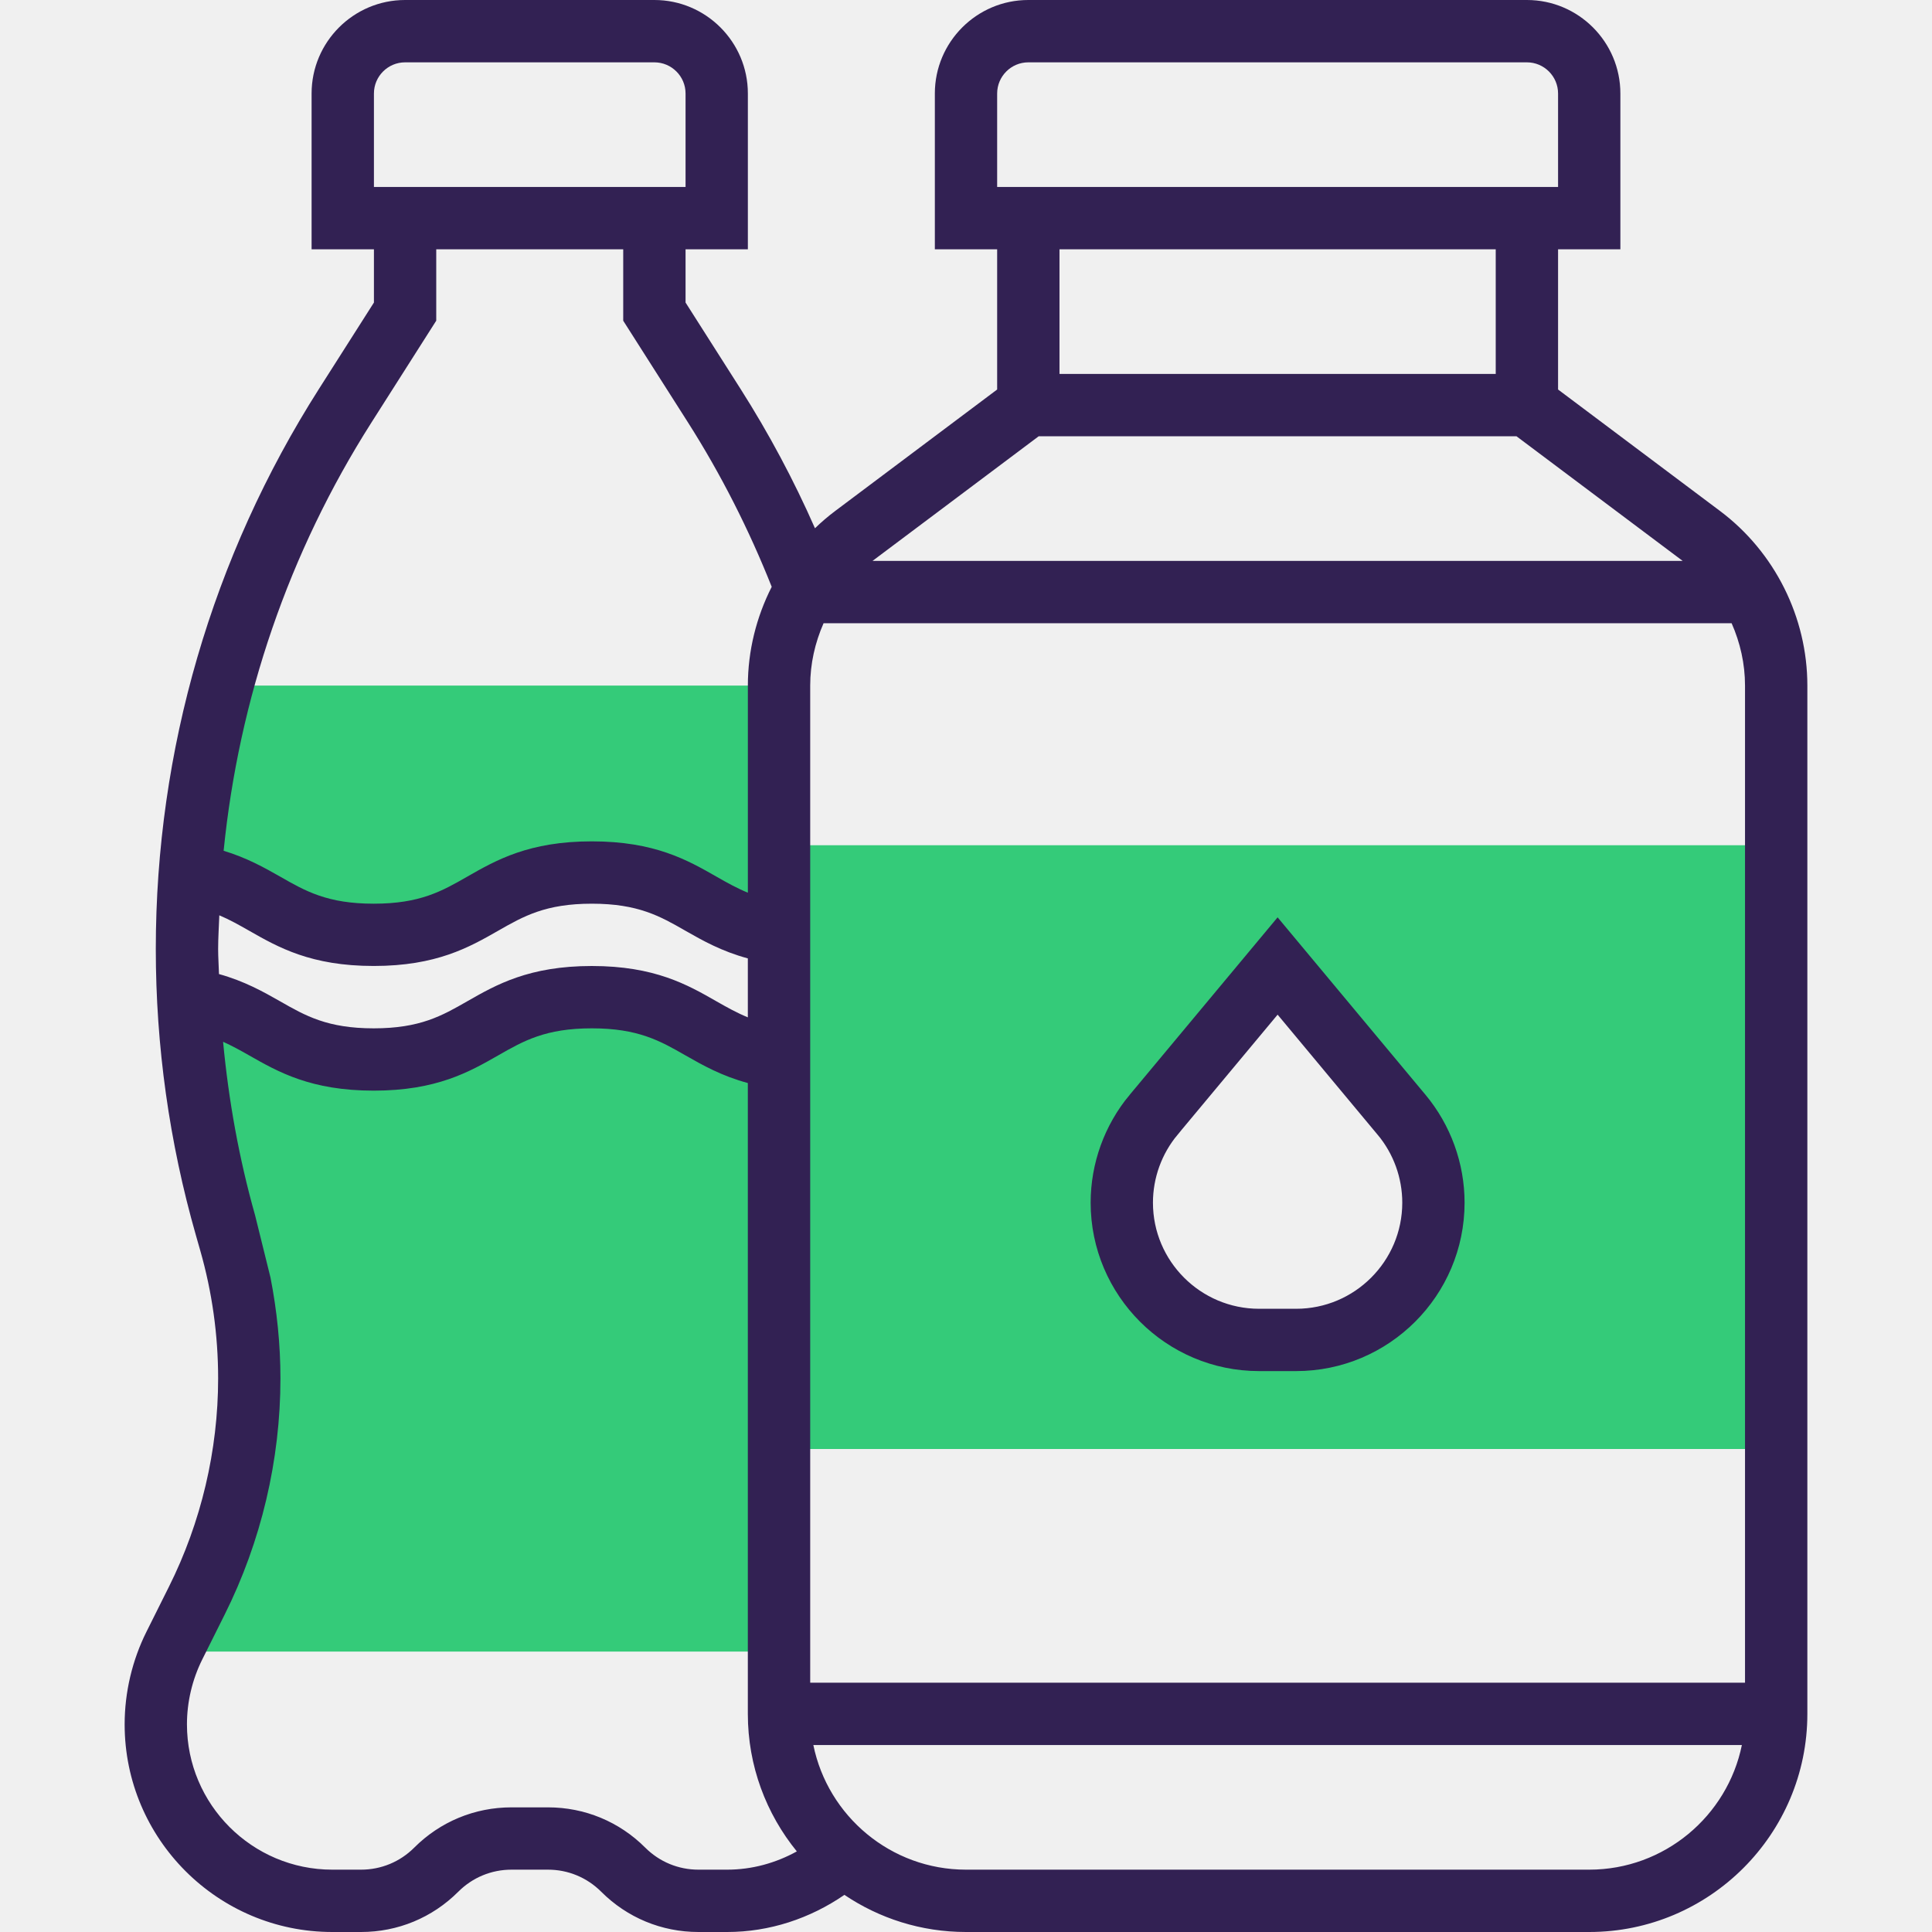
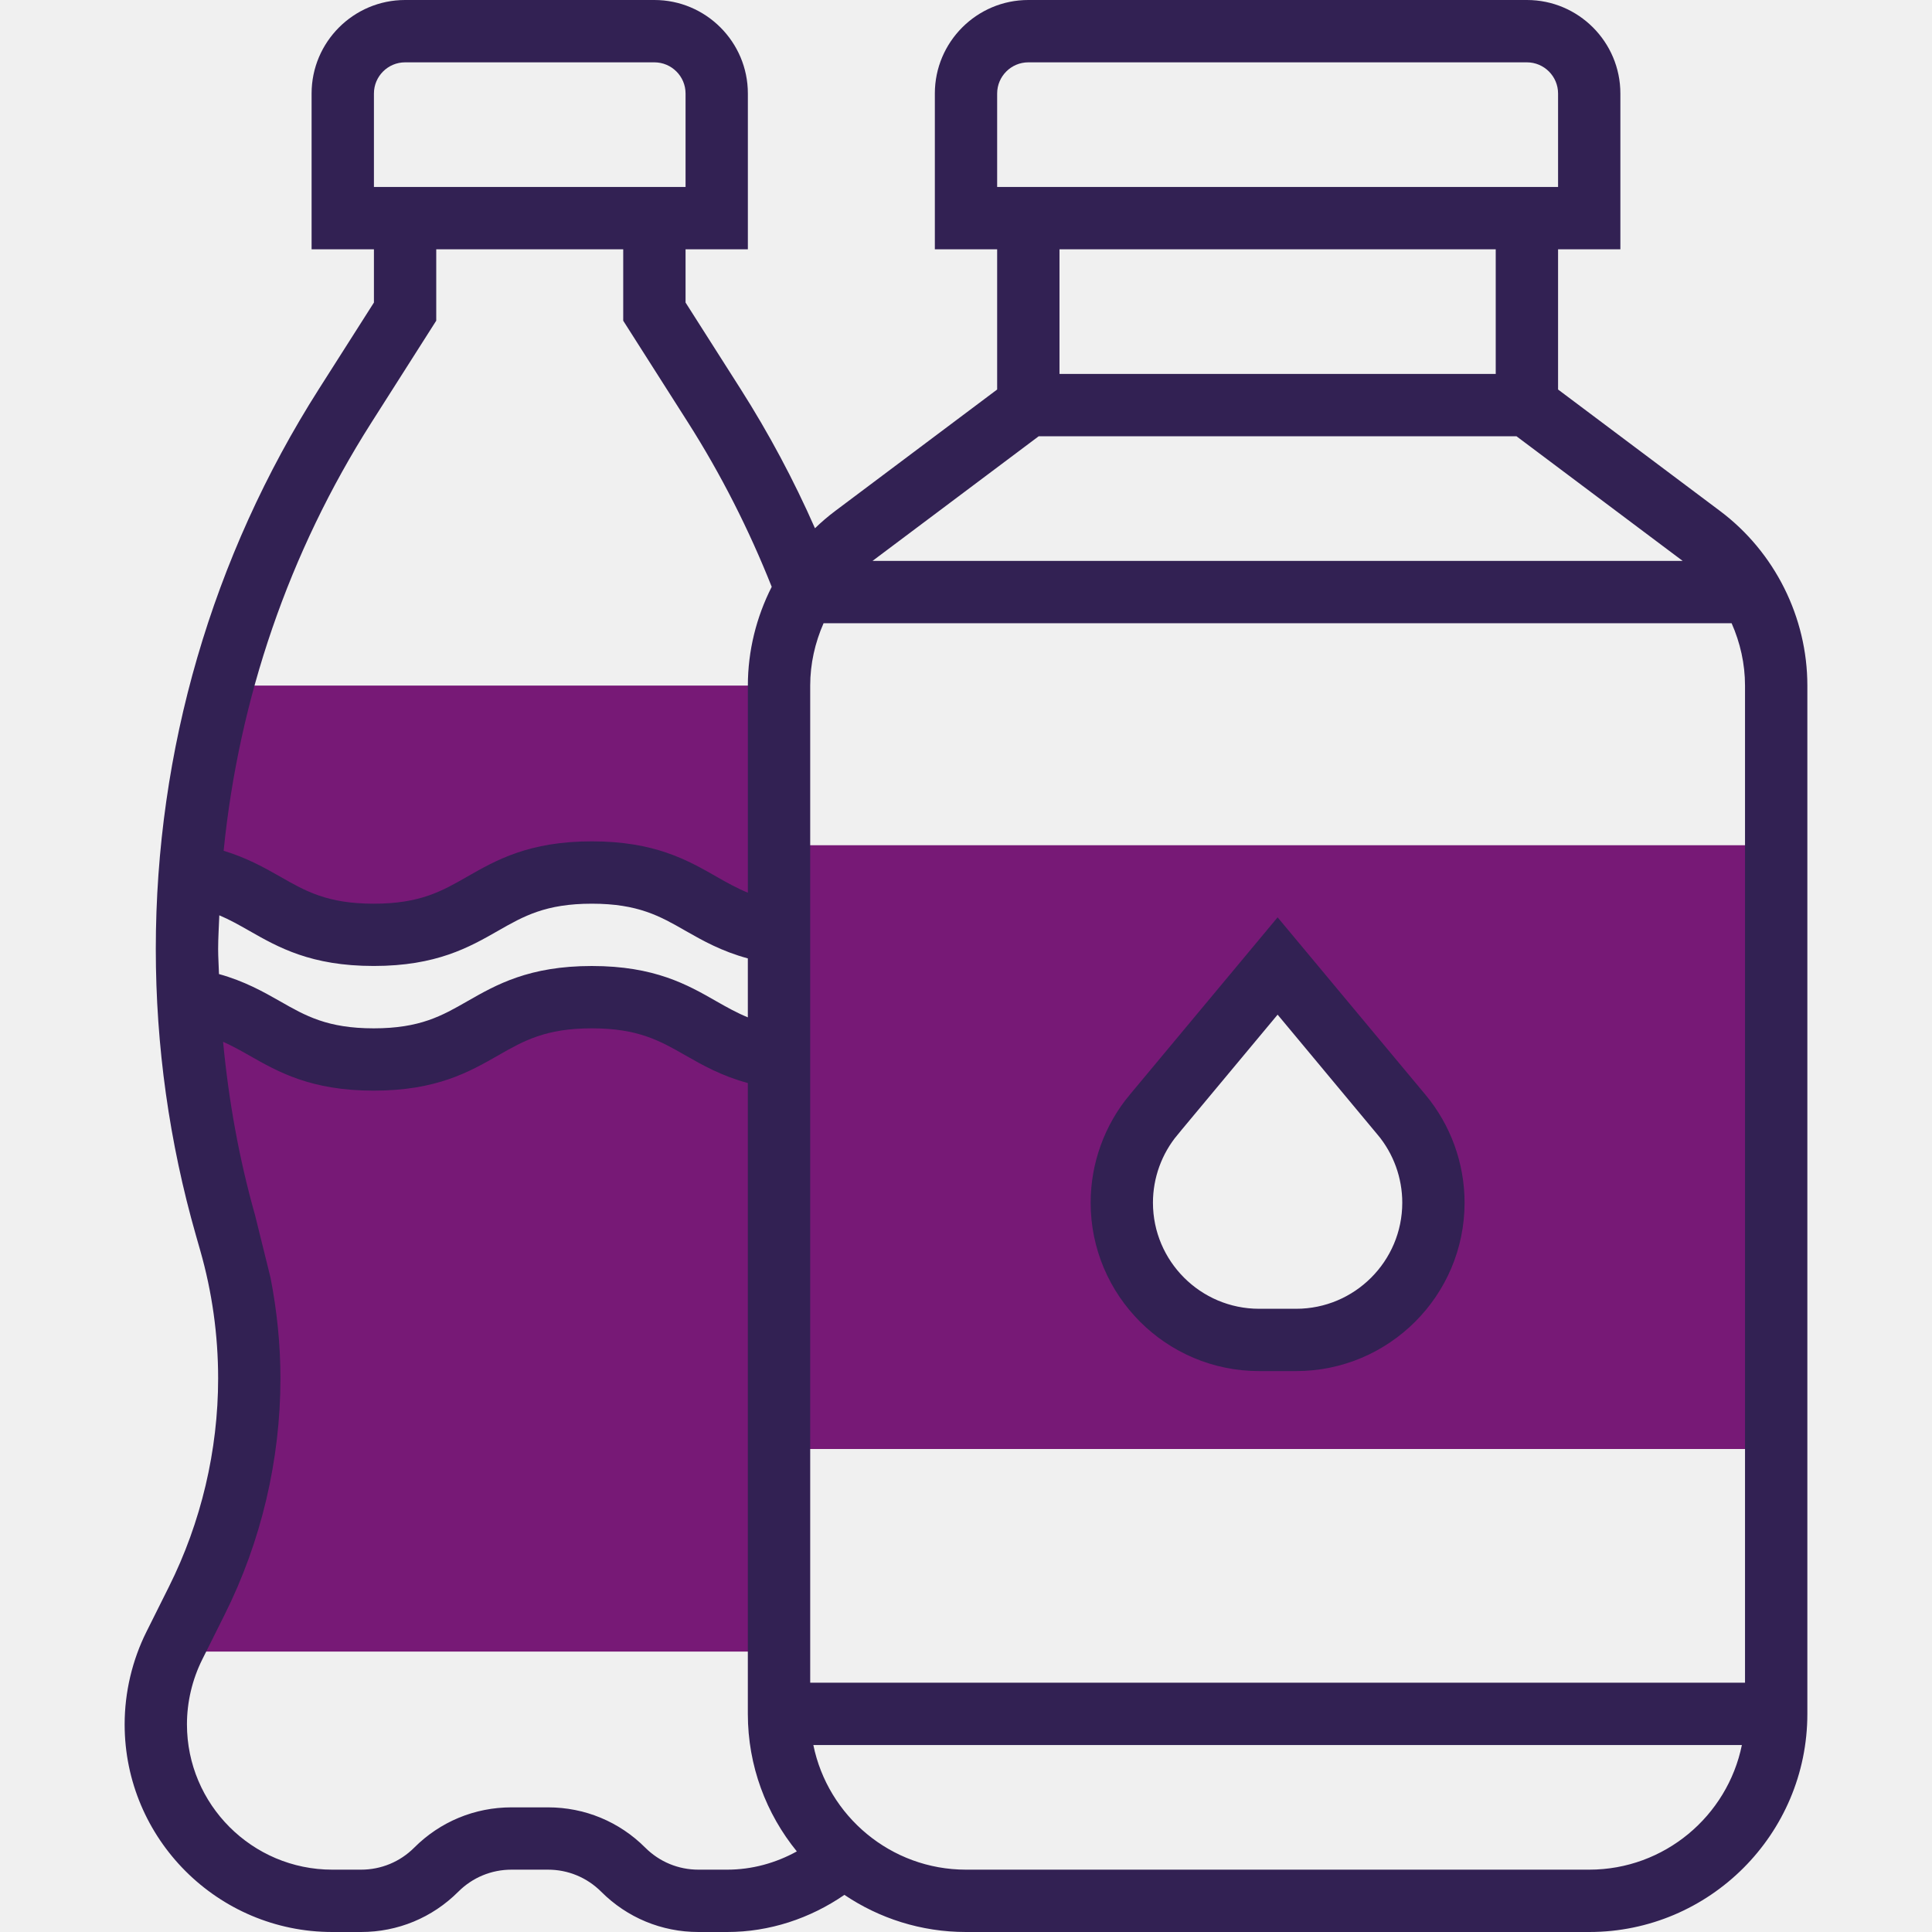
- <svg xmlns="http://www.w3.org/2000/svg" width="64" height="64" viewBox="0 0 64 64" fill="none">
-   <path d="M58 28V48H26V28H58ZM47.5 39.445C47.5 38.509 47.057 37.609 46.245 36.882L42 32.545L38.255 36.882C37.443 37.609 37 38.509 37 39.445C37 41.663 38.045 44 41.048 44H42.5C44.002 44 45.582 43.009 46.566 42.282C47.55 41.555 47.5 40.555 47.5 39.445Z" fill="#34CB79" />
-   <path d="M25.806 22.71V30.906C23.184 30.555 22.844 28.903 19.603 28.903C15.99 28.903 15.99 30.968 12.377 30.968C9.187 30.968 8.815 29.357 6.286 28.986C6.441 26.859 6.802 24.754 7.36 22.71H25.806Z" fill="#34CB79" />
-   <path d="M25.806 52.645V54.71H5.688C5.719 54.638 5.75 54.565 5.781 54.503L6.524 53.027C7.659 50.735 8.258 48.217 8.258 45.657C8.258 44.18 8.051 42.715 7.67 41.29H7.659C7.659 41.239 7.639 41.187 7.629 41.136L7.484 40.64C6.937 38.72 6.555 36.758 6.245 33.104H6.256C8.816 33.476 9.177 35.097 12.377 35.097C15.99 35.097 15.99 33.032 19.603 33.032C22.844 33.032 23.184 34.684 25.806 35.035V52.645Z" fill="#34CB79" />
+ <svg xmlns="http://www.w3.org/2000/svg" width="64" height="64" fill="none" style="">
+   <rect id="backgroundrect" width="100%" height="100%" x="0" y="0" fill="none" stroke="none" />
  <mask id="path-5-inside-1" fill="white">
-     <path d="M56.981 16.929L51.613 12.903V8.258H53.677V3.097C53.677 1.39 52.288 0 50.581 0H34.064C32.357 0 30.968 1.39 30.968 3.097V8.258H33.032V12.903L27.664 16.929C27.429 17.105 27.207 17.296 26.997 17.499C26.294 15.901 25.468 14.356 24.533 12.886L22.71 10.022V8.258H24.774V3.097C24.774 1.39 23.384 0 21.677 0H13.419C11.712 0 10.322 1.39 10.322 3.097V8.258H12.387V10.022L10.561 12.891C7.029 18.442 5.161 24.856 5.161 31.436C5.161 34.646 5.608 37.838 6.491 40.926L6.632 41.42C7.027 42.8 7.226 44.227 7.226 45.661C7.226 48.044 6.662 50.431 5.596 52.563L4.855 54.047C4.38 54.995 4.129 56.06 4.129 57.122C4.129 60.915 7.214 64 11.007 64H11.96C13.178 64 14.321 63.526 15.182 62.665C15.652 62.195 16.278 61.935 16.943 61.935H18.153C18.819 61.935 19.444 62.195 19.915 62.665C20.775 63.526 21.919 64 23.137 64H24.09C25.489 64 26.832 63.554 27.972 62.77C29.124 63.546 30.509 64 32 64H52.645C56.629 64 59.871 60.758 59.871 56.774V22.71C59.871 20.447 58.79 18.286 56.981 16.929ZM57.806 24.774V55.742H26.839V53.677V51.613V22.71C26.839 21.991 26.998 21.29 27.282 20.645H57.362C57.647 21.29 57.806 21.991 57.806 22.71V24.774ZM7.226 31.436C7.226 31.062 7.252 30.692 7.265 30.321C7.61 30.466 7.922 30.643 8.256 30.833C9.215 31.38 10.301 31.999 12.38 31.999C14.46 31.999 15.546 31.378 16.504 30.831C17.346 30.35 18.073 29.936 19.605 29.936C21.139 29.936 21.865 30.35 22.707 30.833C23.277 31.158 23.909 31.515 24.773 31.748V33.701C24.408 33.551 24.081 33.368 23.73 33.168C22.774 32.62 21.686 32 19.605 32C17.525 32 16.438 32.62 15.48 33.168C14.639 33.65 13.913 34.065 12.38 34.065C10.848 34.065 10.121 33.651 9.278 33.169C8.717 32.85 8.096 32.501 7.254 32.267C7.247 31.99 7.226 31.713 7.226 31.436ZM33.032 3.097C33.032 2.528 33.496 2.065 34.064 2.065H50.581C51.149 2.065 51.613 2.528 51.613 3.097V6.194H33.032V3.097ZM49.548 8.258V12.387H35.097V8.258H49.548ZM34.408 14.452H50.236L55.741 18.581H28.903L34.408 14.452ZM12.387 3.097C12.387 2.528 12.851 2.065 13.419 2.065H21.677C22.246 2.065 22.71 2.528 22.71 3.097V6.194H12.387V3.097ZM12.303 13.999L14.451 10.623V8.258H20.645V10.624L22.791 13.995C23.884 15.713 24.811 17.544 25.564 19.439C25.054 20.443 24.774 21.563 24.774 22.71V29.572C24.409 29.422 24.081 29.239 23.732 29.039C22.774 28.491 21.686 27.871 19.605 27.871C17.525 27.871 16.438 28.491 15.48 29.039C14.639 29.521 13.913 29.936 12.38 29.936C10.849 29.936 10.121 29.521 9.28 29.039C8.754 28.74 8.172 28.414 7.408 28.183C7.913 23.149 9.567 18.299 12.303 13.999ZM23.137 61.935C22.471 61.935 21.846 61.676 21.375 61.206C20.515 60.345 19.371 59.871 18.153 59.871H16.943C15.725 59.871 14.582 60.345 13.721 61.206C13.251 61.676 12.625 61.935 11.96 61.935H11.007C8.353 61.935 6.193 59.776 6.193 57.122C6.193 56.379 6.369 55.635 6.701 54.97L7.442 53.486C8.651 51.07 9.29 48.364 9.29 45.661C9.29 44.539 9.175 43.422 8.961 42.323L8.45 40.258C7.918 38.376 7.573 36.451 7.39 34.51C7.686 34.644 7.964 34.796 8.256 34.963C9.215 35.509 10.301 36.129 12.38 36.129C14.46 36.129 15.546 35.508 16.504 34.961C17.346 34.479 18.073 34.065 19.605 34.065C21.139 34.065 21.865 34.479 22.707 34.961C23.277 35.287 23.909 35.644 24.773 35.877V56.774C24.773 58.5 25.383 60.086 26.396 61.33C25.695 61.717 24.906 61.935 24.09 61.935H23.137ZM52.645 61.935H32C29.508 61.935 27.423 60.159 26.943 57.806H57.702C57.222 60.159 55.137 61.935 52.645 61.935Z" />
+     <path d="M56.981 16.929L51.613 12.903V8.258H53.677V3.097C53.677 1.39 52.288 0 50.581 0H34.064C32.357 0 30.968 1.39 30.968 3.097V8.258H33.032V12.903L27.664 16.929C27.429 17.105 27.207 17.296 26.997 17.499C26.294 15.901 25.468 14.356 24.533 12.886L22.71 10.022V8.258H24.774V3.097C24.774 1.39 23.384 0 21.677 0H13.419C11.712 0 10.322 1.39 10.322 3.097V8.258H12.387V10.022L10.561 12.891C7.029 18.442 5.161 24.856 5.161 31.436C5.161 34.646 5.608 37.838 6.491 40.926L6.632 41.42C7.027 42.8 7.226 44.227 7.226 45.661C7.226 48.044 6.662 50.431 5.596 52.563L4.855 54.047C4.38 54.995 4.129 56.06 4.129 57.122C4.129 60.915 7.214 64 11.007 64H11.96C13.178 64 14.321 63.526 15.182 62.665C15.652 62.195 16.278 61.935 16.943 61.935H18.153C18.819 61.935 19.444 62.195 19.915 62.665C20.775 63.526 21.919 64 23.137 64H24.09C25.489 64 26.832 63.554 27.972 62.77C29.124 63.546 30.509 64 32 64H52.645C56.629 64 59.871 60.758 59.871 56.774V22.71C59.871 20.447 58.79 18.286 56.981 16.929ZM57.806 24.774V55.742H26.839V53.677V51.613V22.71C26.839 21.991 26.998 21.29 27.282 20.645H57.362C57.647 21.29 57.806 21.991 57.806 22.71V24.774ZM7.226 31.436C7.226 31.062 7.252 30.692 7.265 30.321C7.61 30.466 7.922 30.643 8.256 30.833C9.215 31.38 10.301 31.999 12.38 31.999C14.46 31.999 15.546 31.378 16.504 30.831C17.346 30.35 18.073 29.936 19.605 29.936C21.139 29.936 21.865 30.35 22.707 30.833C23.277 31.158 23.909 31.515 24.773 31.748V33.701C24.408 33.551 24.081 33.368 23.73 33.168C22.774 32.62 21.686 32 19.605 32C17.525 32 16.438 32.62 15.48 33.168C14.639 33.65 13.913 34.065 12.38 34.065C10.848 34.065 10.121 33.651 9.278 33.169C8.717 32.85 8.096 32.501 7.254 32.267C7.247 31.99 7.226 31.713 7.226 31.436ZM33.032 3.097C33.032 2.528 33.496 2.065 34.064 2.065H50.581C51.149 2.065 51.613 2.528 51.613 3.097V6.194H33.032V3.097ZM49.548 8.258V12.387H35.097V8.258H49.548ZM34.408 14.452H50.236L55.741 18.581H28.903L34.408 14.452ZM12.387 3.097C12.387 2.528 12.851 2.065 13.419 2.065H21.677C22.246 2.065 22.71 2.528 22.71 3.097V6.194H12.387V3.097ZM12.303 13.999L14.451 10.623V8.258H20.645V10.624L22.791 13.995C23.884 15.713 24.811 17.544 25.564 19.439C25.054 20.443 24.774 21.563 24.774 22.71V29.572C24.409 29.422 24.081 29.239 23.732 29.039C22.774 28.491 21.686 27.871 19.605 27.871C17.525 27.871 16.438 28.491 15.48 29.039C14.639 29.521 13.913 29.936 12.38 29.936C10.849 29.936 10.121 29.521 9.28 29.039C8.754 28.74 8.172 28.414 7.408 28.183C7.913 23.149 9.567 18.299 12.303 13.999ZM23.137 61.935C22.471 61.935 21.846 61.676 21.375 61.206C20.515 60.345 19.371 59.871 18.153 59.871H16.943C15.725 59.871 14.582 60.345 13.721 61.206C13.251 61.676 12.625 61.935 11.96 61.935H11.007C8.353 61.935 6.193 59.776 6.193 57.122C6.193 56.379 6.369 55.635 6.701 54.97L7.442 53.486C8.651 51.07 9.29 48.364 9.29 45.661C9.29 44.539 9.175 43.422 8.961 42.323L8.45 40.258C7.918 38.376 7.573 36.451 7.39 34.51C7.686 34.644 7.964 34.796 8.256 34.963C9.215 35.509 10.301 36.129 12.38 36.129C14.46 36.129 15.546 35.508 16.504 34.961C17.346 34.479 18.073 34.065 19.605 34.065C21.139 34.065 21.865 34.479 22.707 34.961C23.277 35.287 23.909 35.644 24.773 35.877V56.774C24.773 58.5 25.383 60.086 26.396 61.33C25.695 61.717 24.906 61.935 24.09 61.935H23.137ZM52.645 61.935H32C29.508 61.935 27.423 60.159 26.943 57.806H57.702C57.222 60.159 55.137 61.935 52.645 61.935Z" id="svg_1" />
  </mask>
-   <path d="M56.981 16.929L51.613 12.903V8.258H53.677V3.097C53.677 1.39 52.288 0 50.581 0H34.064C32.357 0 30.968 1.39 30.968 3.097V8.258H33.032V12.903L27.664 16.929C27.429 17.105 27.207 17.296 26.997 17.499C26.294 15.901 25.468 14.356 24.533 12.886L22.71 10.022V8.258H24.774V3.097C24.774 1.39 23.384 0 21.677 0H13.419C11.712 0 10.322 1.39 10.322 3.097V8.258H12.387V10.022L10.561 12.891C7.029 18.442 5.161 24.856 5.161 31.436C5.161 34.646 5.608 37.838 6.491 40.926L6.632 41.42C7.027 42.8 7.226 44.227 7.226 45.661C7.226 48.044 6.662 50.431 5.596 52.563L4.855 54.047C4.38 54.995 4.129 56.06 4.129 57.122C4.129 60.915 7.214 64 11.007 64H11.96C13.178 64 14.321 63.526 15.182 62.665C15.652 62.195 16.278 61.935 16.943 61.935H18.153C18.819 61.935 19.444 62.195 19.915 62.665C20.775 63.526 21.919 64 23.137 64H24.09C25.489 64 26.832 63.554 27.972 62.77C29.124 63.546 30.509 64 32 64H52.645C56.629 64 59.871 60.758 59.871 56.774V22.71C59.871 20.447 58.79 18.286 56.981 16.929ZM57.806 24.774V55.742H26.839V53.677V51.613V22.71C26.839 21.991 26.998 21.29 27.282 20.645H57.362C57.647 21.29 57.806 21.991 57.806 22.71V24.774ZM7.226 31.436C7.226 31.062 7.252 30.692 7.265 30.321C7.61 30.466 7.922 30.643 8.256 30.833C9.215 31.38 10.301 31.999 12.38 31.999C14.46 31.999 15.546 31.378 16.504 30.831C17.346 30.35 18.073 29.936 19.605 29.936C21.139 29.936 21.865 30.35 22.707 30.833C23.277 31.158 23.909 31.515 24.773 31.748V33.701C24.408 33.551 24.081 33.368 23.73 33.168C22.774 32.62 21.686 32 19.605 32C17.525 32 16.438 32.62 15.48 33.168C14.639 33.65 13.913 34.065 12.38 34.065C10.848 34.065 10.121 33.651 9.278 33.169C8.717 32.85 8.096 32.501 7.254 32.267C7.247 31.99 7.226 31.713 7.226 31.436ZM33.032 3.097C33.032 2.528 33.496 2.065 34.064 2.065H50.581C51.149 2.065 51.613 2.528 51.613 3.097V6.194H33.032V3.097ZM49.548 8.258V12.387H35.097V8.258H49.548ZM34.408 14.452H50.236L55.741 18.581H28.903L34.408 14.452ZM12.387 3.097C12.387 2.528 12.851 2.065 13.419 2.065H21.677C22.246 2.065 22.71 2.528 22.71 3.097V6.194H12.387V3.097ZM12.303 13.999L14.451 10.623V8.258H20.645V10.624L22.791 13.995C23.884 15.713 24.811 17.544 25.564 19.439C25.054 20.443 24.774 21.563 24.774 22.71V29.572C24.409 29.422 24.081 29.239 23.732 29.039C22.774 28.491 21.686 27.871 19.605 27.871C17.525 27.871 16.438 28.491 15.48 29.039C14.639 29.521 13.913 29.936 12.38 29.936C10.849 29.936 10.121 29.521 9.28 29.039C8.754 28.74 8.172 28.414 7.408 28.183C7.913 23.149 9.567 18.299 12.303 13.999ZM23.137 61.935C22.471 61.935 21.846 61.676 21.375 61.206C20.515 60.345 19.371 59.871 18.153 59.871H16.943C15.725 59.871 14.582 60.345 13.721 61.206C13.251 61.676 12.625 61.935 11.96 61.935H11.007C8.353 61.935 6.193 59.776 6.193 57.122C6.193 56.379 6.369 55.635 6.701 54.97L7.442 53.486C8.651 51.07 9.29 48.364 9.29 45.661C9.29 44.539 9.175 43.422 8.961 42.323L8.45 40.258C7.918 38.376 7.573 36.451 7.39 34.51C7.686 34.644 7.964 34.796 8.256 34.963C9.215 35.509 10.301 36.129 12.38 36.129C14.46 36.129 15.546 35.508 16.504 34.961C17.346 34.479 18.073 34.065 19.605 34.065C21.139 34.065 21.865 34.479 22.707 34.961C23.277 35.287 23.909 35.644 24.773 35.877V56.774C24.773 58.5 25.383 60.086 26.396 61.33C25.695 61.717 24.906 61.935 24.09 61.935H23.137ZM52.645 61.935H32C29.508 61.935 27.423 60.159 26.943 57.806H57.702C57.222 60.159 55.137 61.935 52.645 61.935Z" fill="#322153" stroke="#322153" stroke-width="2" mask="url(#path-5-inside-1)" />
-   <path d="M42.707 33.292L42.322 32.831L41.938 33.292L38.624 37.269C38.624 37.269 38.624 37.27 38.624 37.27C38.624 37.27 38.624 37.27 38.624 37.27C38.023 37.99 37.693 38.903 37.693 39.84C37.693 42.055 39.495 43.855 41.709 43.855H42.937C45.15 43.855 46.952 42.055 46.952 39.84C46.952 38.903 46.622 37.989 46.02 37.269C46.02 37.269 46.02 37.269 46.019 37.269L42.707 33.292ZM42.936 44.919H41.708C38.908 44.919 36.629 42.64 36.629 39.84C36.629 38.654 37.047 37.499 37.805 36.588C37.805 36.588 37.805 36.588 37.806 36.588L42.322 31.169L46.838 36.587C46.838 36.587 46.838 36.587 46.838 36.587C47.598 37.5 48.016 38.654 48.016 39.84C48.016 42.64 45.737 44.919 42.936 44.919Z" fill="#322153" stroke="#322153" />
+   <g class="currentLayer" style="">
+     <path d="M58 28V48H26V28H58ZM47.5 39.445C47.5 38.509 47.057 37.609 46.245 36.882L42 32.545L38.255 36.882C37.443 37.609 37 38.509 37 39.445C37 41.663 38.045 44 41.048 44H42.5C44.002 44 45.582 43.009 46.566 42.282C47.55 41.555 47.5 40.555 47.5 39.445Z" fill="#771976" id="svg_2" class="" fill-opacity="1" />
+     <path d="M25.806 22.71V30.906C23.184 30.555 22.844 28.903 19.603 28.903C15.99 28.903 15.99 30.968 12.377 30.968C9.187 30.968 8.815 29.357 6.286 28.986C6.441 26.859 6.802 24.754 7.36 22.71H25.806Z" fill="#771976" id="svg_3" class="" fill-opacity="1" />
+     <path d="M25.806 52.645V54.71H5.688C5.719 54.638 5.75 54.565 5.781 54.503L6.524 53.027C7.659 50.735 8.258 48.217 8.258 45.657C8.258 44.18 8.051 42.715 7.67 41.29H7.659C7.659 41.239 7.639 41.187 7.629 41.136L7.484 40.64C6.937 38.72 6.555 36.758 6.245 33.104H6.256C8.816 33.476 9.177 35.097 12.377 35.097C15.99 35.097 15.99 33.032 19.603 33.032C22.844 33.032 23.184 34.684 25.806 35.035V52.645Z" fill="#771976" id="svg_4" class="" fill-opacity="1" />
+     <path d="M56.981 16.929L51.613 12.903V8.258H53.677V3.097C53.677 1.39 52.288 0 50.581 0H34.064C32.357 0 30.968 1.39 30.968 3.097V8.258H33.032V12.903L27.664 16.929C27.429 17.105 27.207 17.296 26.997 17.499C26.294 15.901 25.468 14.356 24.533 12.886L22.71 10.022V8.258H24.774V3.097C24.774 1.39 23.384 0 21.677 0H13.419C11.712 0 10.322 1.39 10.322 3.097V8.258H12.387V10.022L10.561 12.891C7.029 18.442 5.161 24.856 5.161 31.436C5.161 34.646 5.608 37.838 6.491 40.926L6.632 41.42C7.027 42.8 7.226 44.227 7.226 45.661C7.226 48.044 6.662 50.431 5.596 52.563L4.855 54.047C4.38 54.995 4.129 56.06 4.129 57.122C4.129 60.915 7.214 64 11.007 64H11.96C13.178 64 14.321 63.526 15.182 62.665C15.652 62.195 16.278 61.935 16.943 61.935H18.153C18.819 61.935 19.444 62.195 19.915 62.665C20.775 63.526 21.919 64 23.137 64H24.09C25.489 64 26.832 63.554 27.972 62.77C29.124 63.546 30.509 64 32 64H52.645C56.629 64 59.871 60.758 59.871 56.774V22.71C59.871 20.447 58.79 18.286 56.981 16.929ZM57.806 24.774V55.742H26.839V53.677V51.613V22.71C26.839 21.991 26.998 21.29 27.282 20.645H57.362C57.647 21.29 57.806 21.991 57.806 22.71V24.774ZM7.226 31.436C7.226 31.062 7.252 30.692 7.265 30.321C7.61 30.466 7.922 30.643 8.256 30.833C9.215 31.38 10.301 31.999 12.38 31.999C14.46 31.999 15.546 31.378 16.504 30.831C17.346 30.35 18.073 29.936 19.605 29.936C21.139 29.936 21.865 30.35 22.707 30.833C23.277 31.158 23.909 31.515 24.773 31.748V33.701C24.408 33.551 24.081 33.368 23.73 33.168C22.774 32.62 21.686 32 19.605 32C17.525 32 16.438 32.62 15.48 33.168C14.639 33.65 13.913 34.065 12.38 34.065C10.848 34.065 10.121 33.651 9.278 33.169C8.717 32.85 8.096 32.501 7.254 32.267C7.247 31.99 7.226 31.713 7.226 31.436ZM33.032 3.097C33.032 2.528 33.496 2.065 34.064 2.065H50.581C51.149 2.065 51.613 2.528 51.613 3.097V6.194H33.032V3.097ZM49.548 8.258V12.387H35.097V8.258H49.548ZM34.408 14.452H50.236L55.741 18.581H28.903L34.408 14.452ZM12.387 3.097C12.387 2.528 12.851 2.065 13.419 2.065H21.677C22.246 2.065 22.71 2.528 22.71 3.097V6.194H12.387V3.097ZM12.303 13.999L14.451 10.623V8.258H20.645V10.624L22.791 13.995C23.884 15.713 24.811 17.544 25.564 19.439C25.054 20.443 24.774 21.563 24.774 22.71V29.572C24.409 29.422 24.081 29.239 23.732 29.039C22.774 28.491 21.686 27.871 19.605 27.871C17.525 27.871 16.438 28.491 15.48 29.039C14.639 29.521 13.913 29.936 12.38 29.936C10.849 29.936 10.121 29.521 9.28 29.039C8.754 28.74 8.172 28.414 7.408 28.183C7.913 23.149 9.567 18.299 12.303 13.999ZM23.137 61.935C22.471 61.935 21.846 61.676 21.375 61.206C20.515 60.345 19.371 59.871 18.153 59.871H16.943C15.725 59.871 14.582 60.345 13.721 61.206C13.251 61.676 12.625 61.935 11.96 61.935H11.007C8.353 61.935 6.193 59.776 6.193 57.122C6.193 56.379 6.369 55.635 6.701 54.97L7.442 53.486C8.651 51.07 9.29 48.364 9.29 45.661C9.29 44.539 9.175 43.422 8.961 42.323L8.45 40.258C7.918 38.376 7.573 36.451 7.39 34.51C7.686 34.644 7.964 34.796 8.256 34.963C9.215 35.509 10.301 36.129 12.38 36.129C14.46 36.129 15.546 35.508 16.504 34.961C17.346 34.479 18.073 34.065 19.605 34.065C21.139 34.065 21.865 34.479 22.707 34.961C23.277 35.287 23.909 35.644 24.773 35.877V56.774C24.773 58.5 25.383 60.086 26.396 61.33C25.695 61.717 24.906 61.935 24.09 61.935H23.137ZM52.645 61.935H32C29.508 61.935 27.423 60.159 26.943 57.806H57.702C57.222 60.159 55.137 61.935 52.645 61.935Z" fill="#322153" stroke="#322153" stroke-width="2" mask="url(#path-5-inside-1)" id="svg_5" class="" />
+     <path d="M42.707 33.292L42.322 32.831L41.938 33.292L38.624 37.269C38.624 37.269 38.624 37.27 38.624 37.27C38.624 37.27 38.624 37.27 38.624 37.27C38.023 37.99 37.693 38.903 37.693 39.84C37.693 42.055 39.495 43.855 41.709 43.855H42.937C45.15 43.855 46.952 42.055 46.952 39.84C46.952 38.903 46.622 37.989 46.02 37.269C46.02 37.269 46.02 37.269 46.019 37.269L42.707 33.292ZM42.936 44.919H41.708C38.908 44.919 36.629 42.64 36.629 39.84C36.629 38.654 37.047 37.499 37.805 36.588C37.805 36.588 37.805 36.588 37.806 36.588L42.322 31.169L46.838 36.587C46.838 36.587 46.838 36.587 46.838 36.587C47.598 37.5 48.016 38.654 48.016 39.84C48.016 42.64 45.737 44.919 42.936 44.919Z" fill="#322153" stroke="#322153" id="svg_6" class="" />
+   </g>
</svg>
